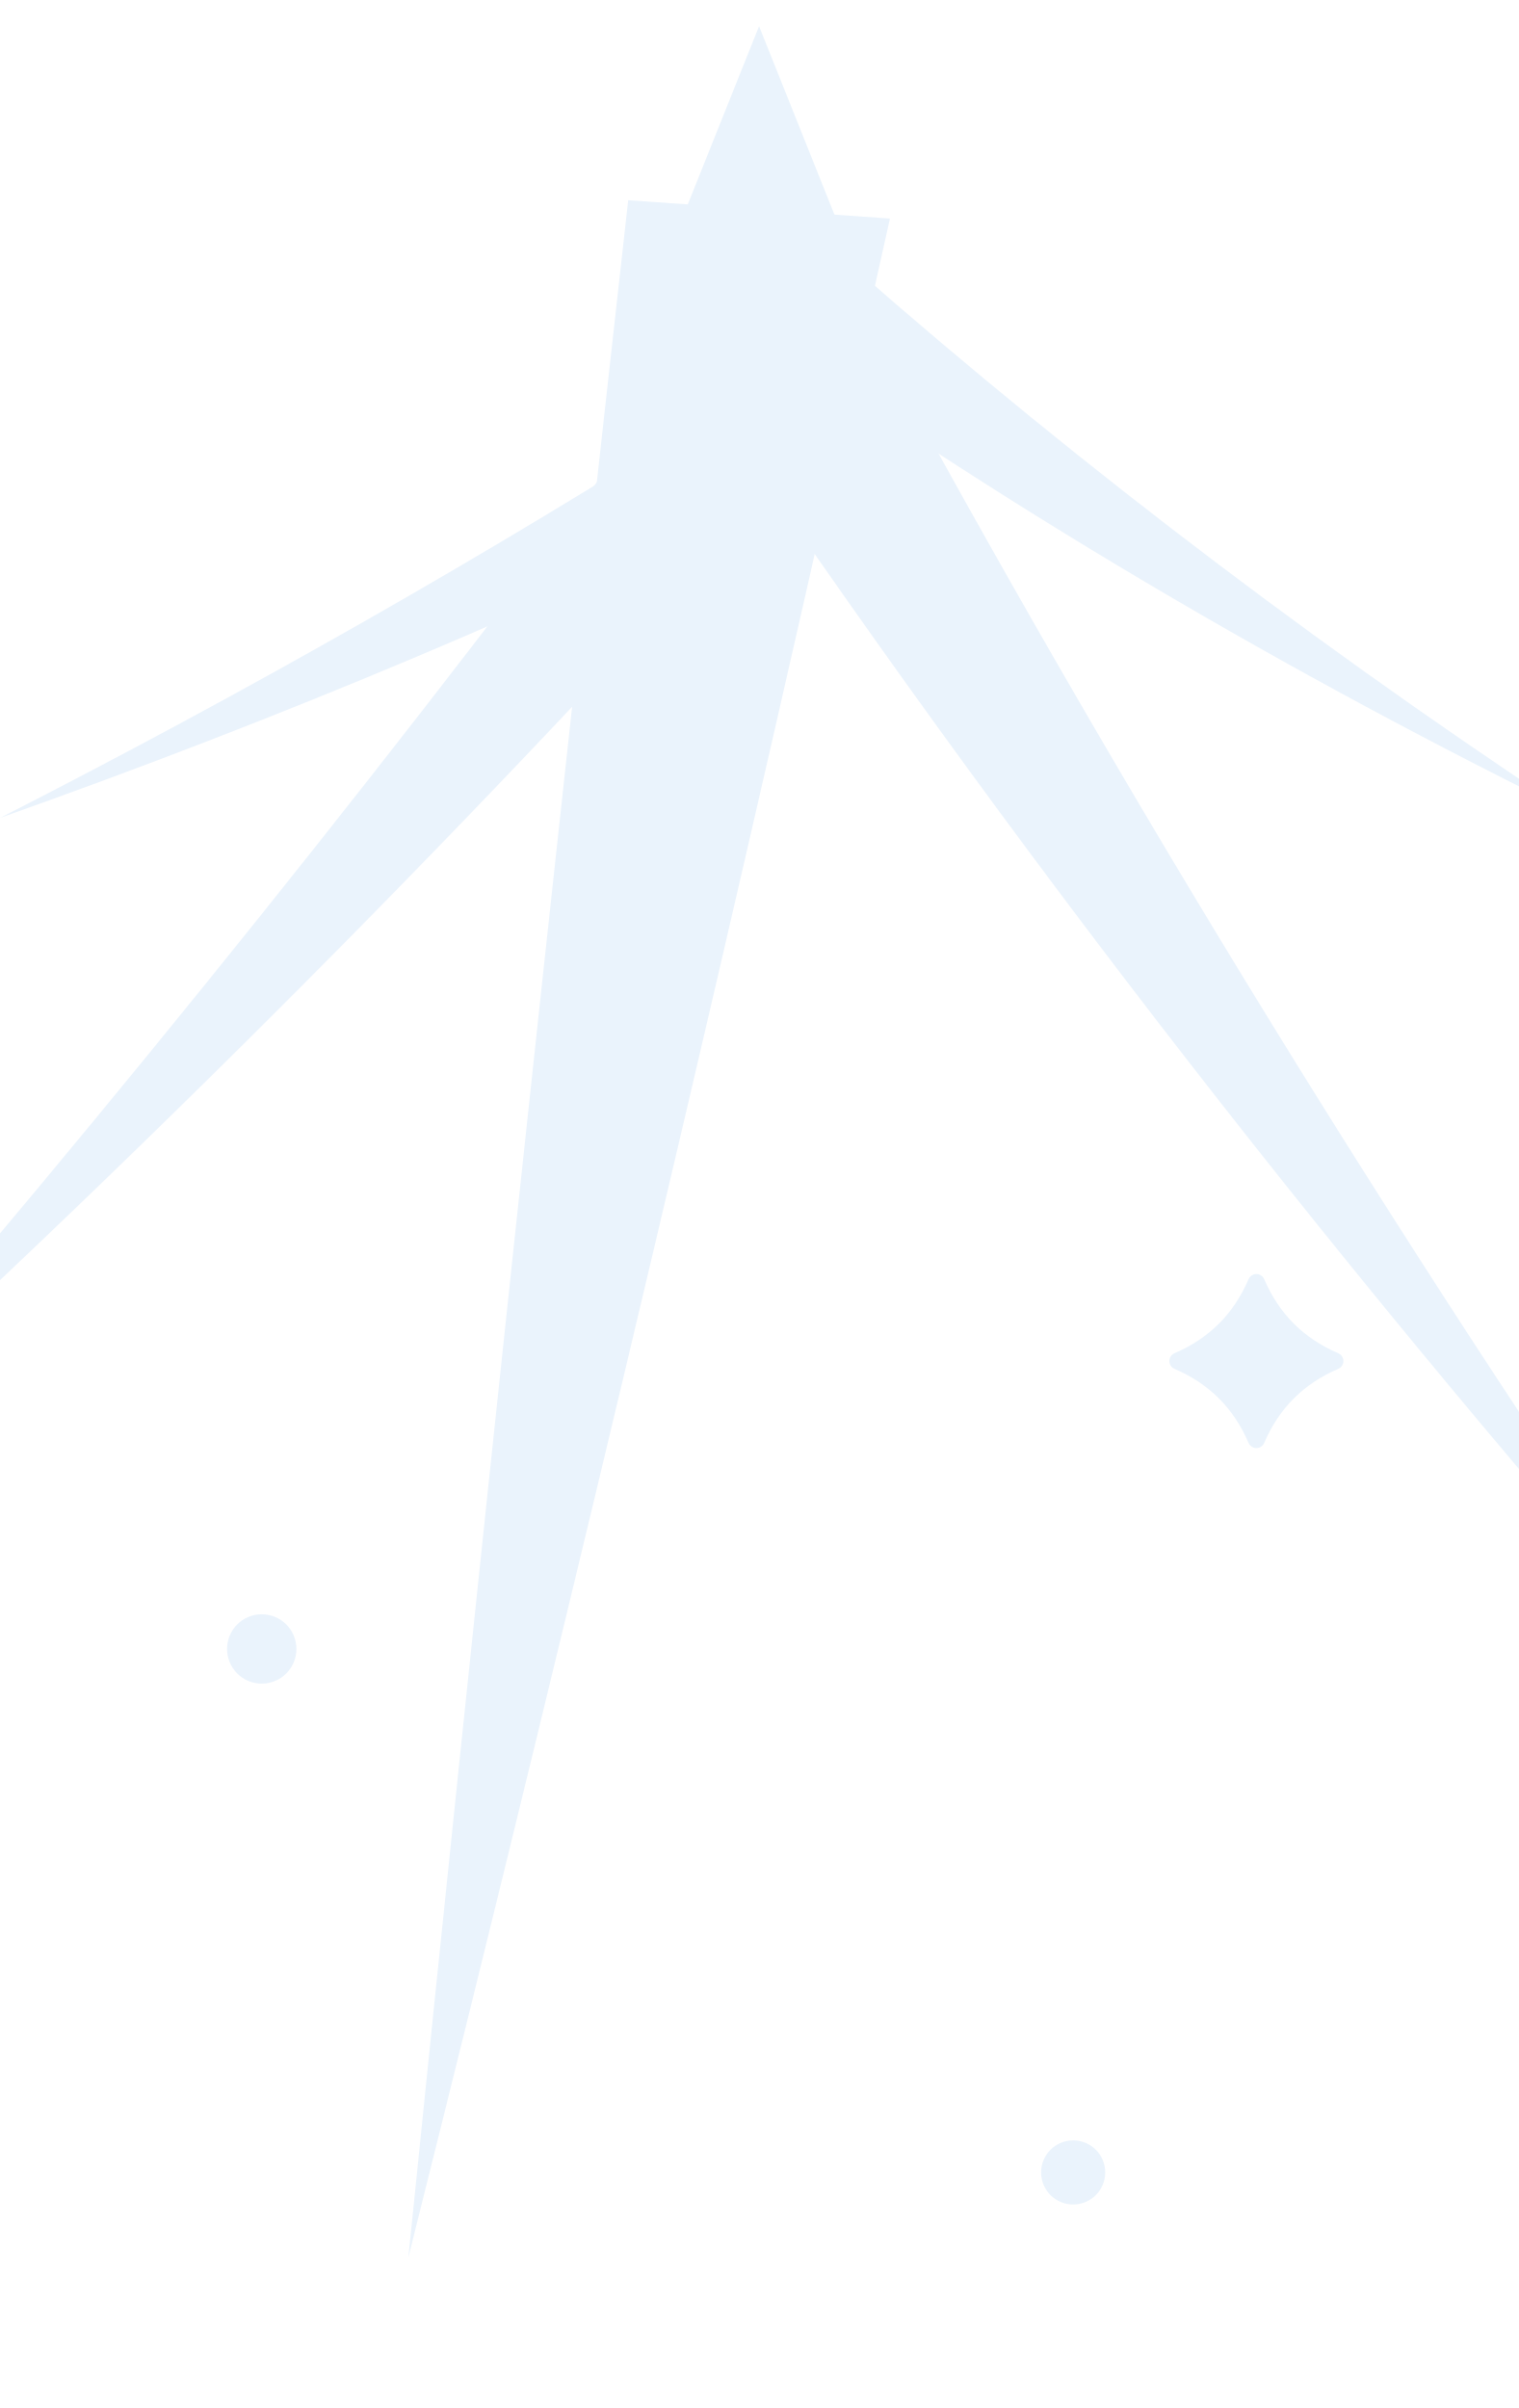
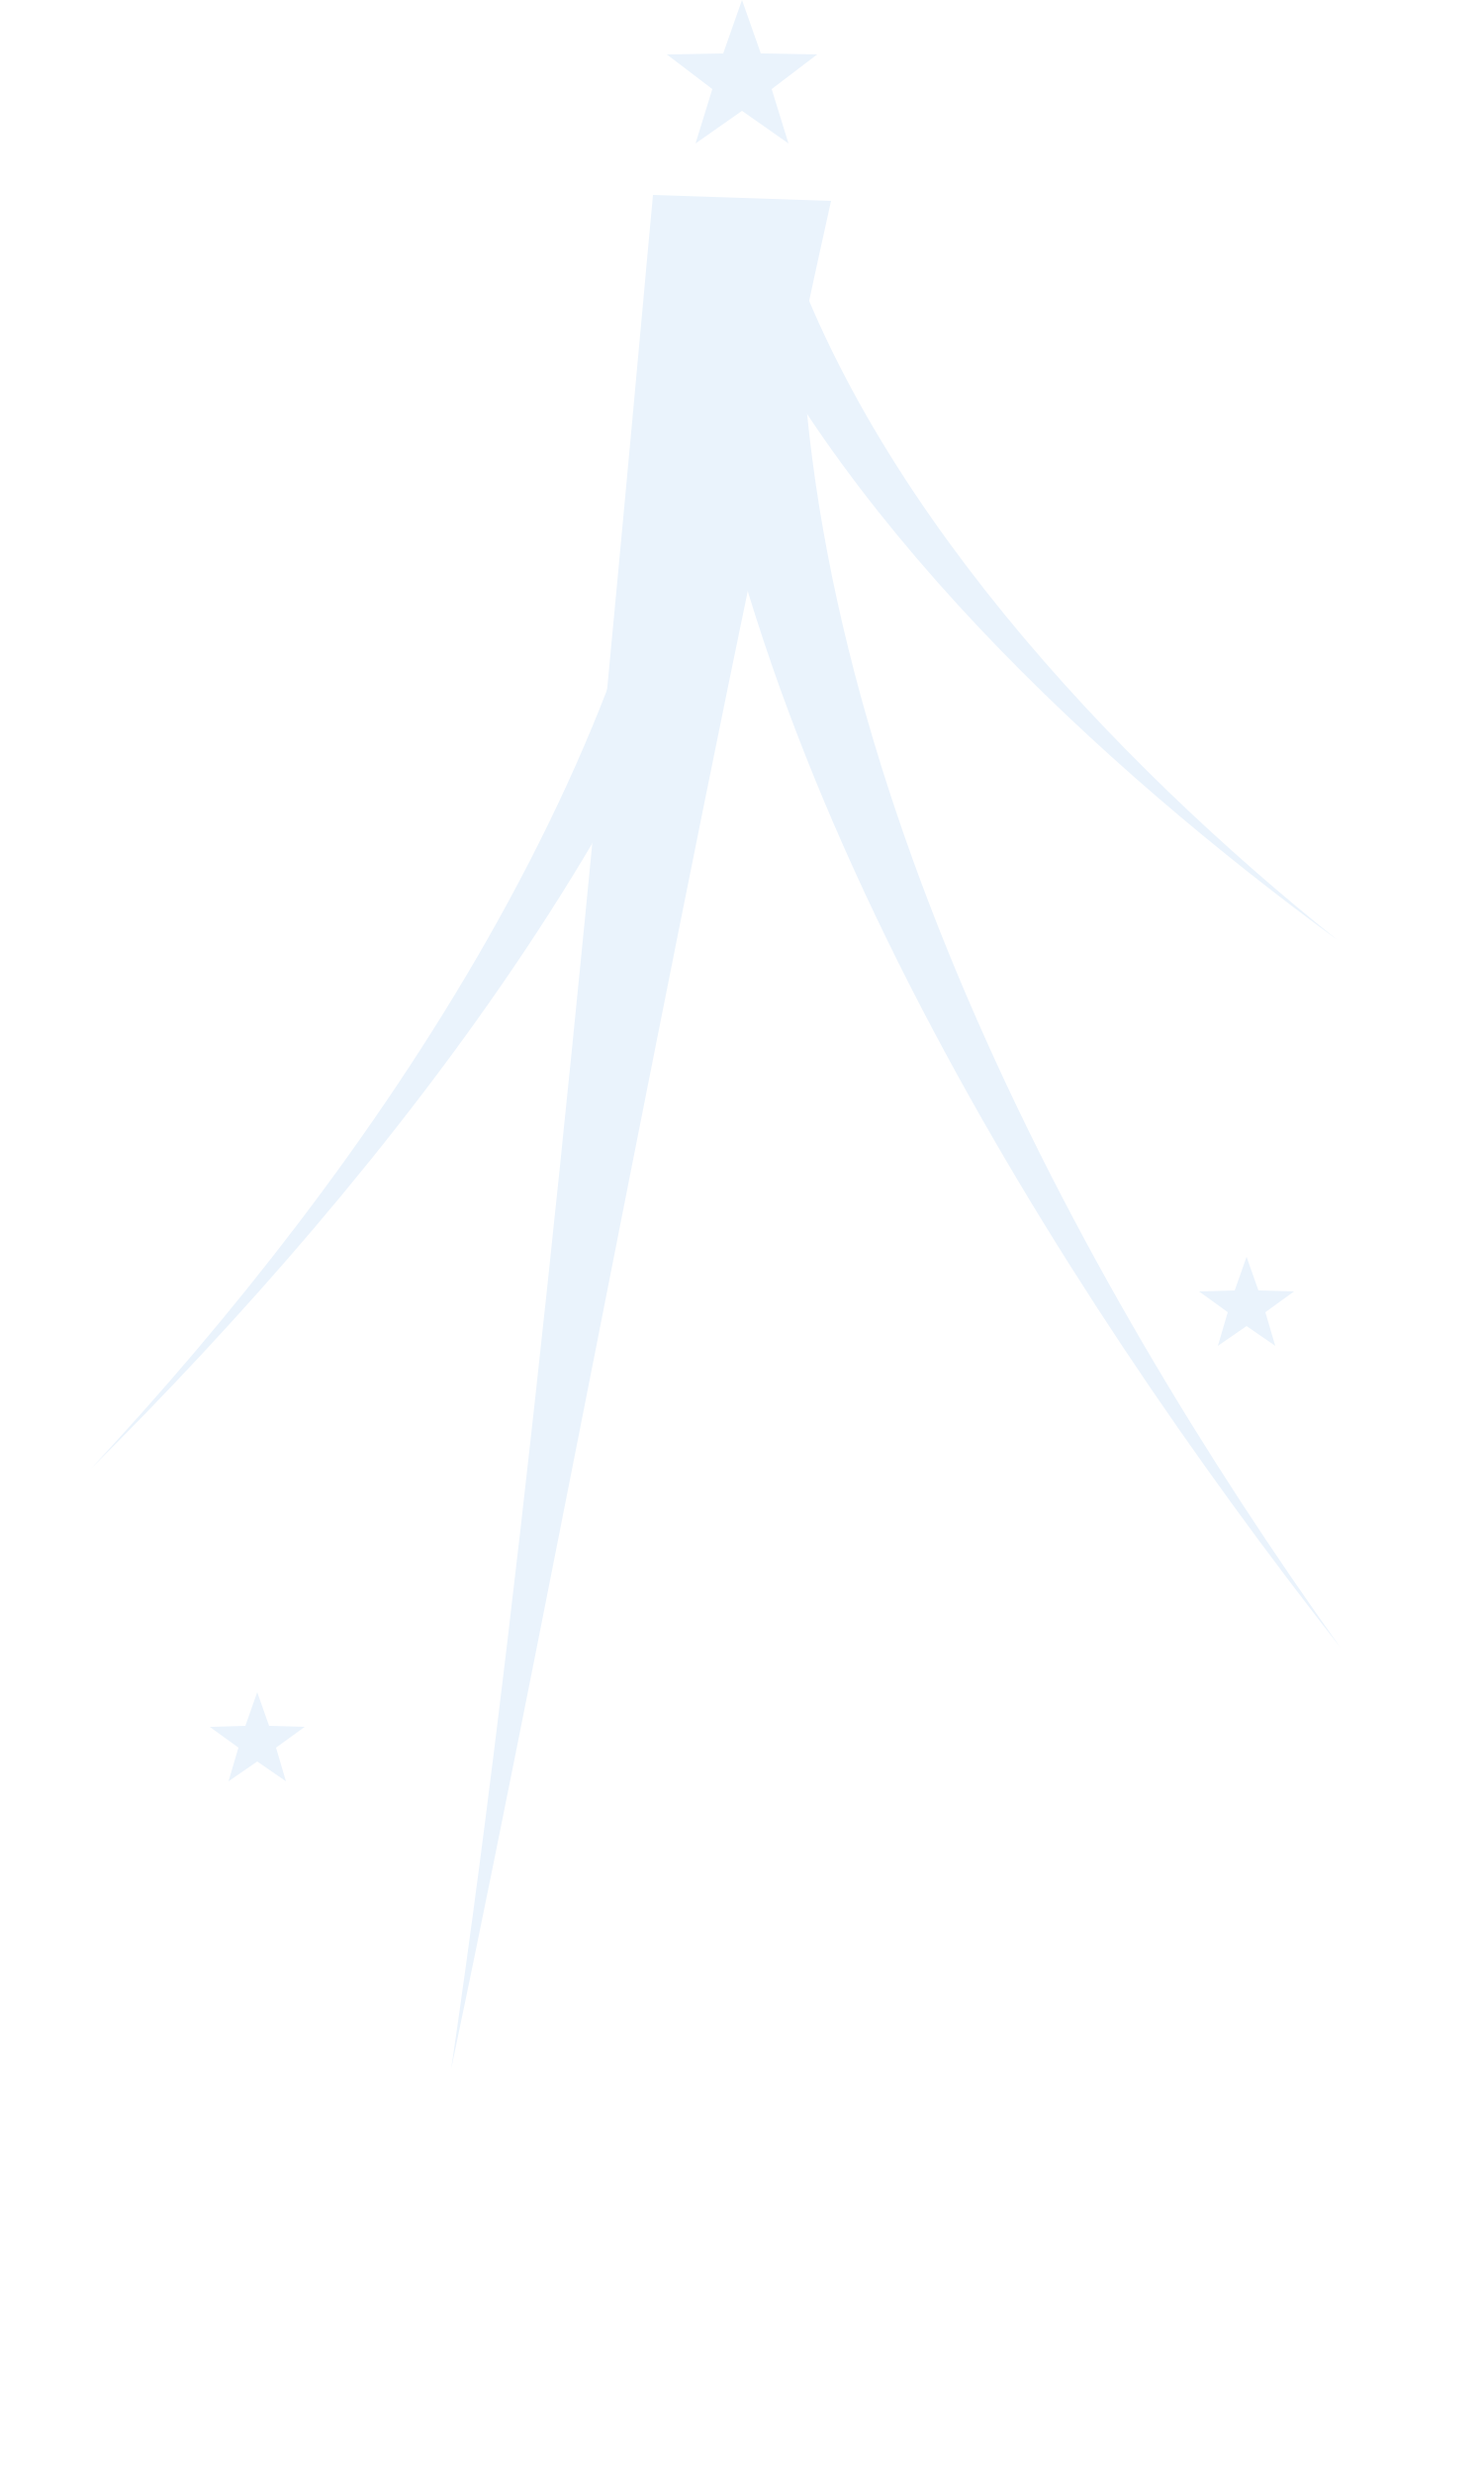
- <svg xmlns="http://www.w3.org/2000/svg" width="278.4" height="441.6" viewBox="0 0 116 184">
+ <svg xmlns="http://www.w3.org/2000/svg" width="360" height="600" viewBox="0 0 150 250">
  <g fill="#eaf3fc" stroke="#eaf3fc" stroke-width="1.3" stroke-linecap="round" stroke-linejoin="round">
-     <path d="M48.0 15.3 Q39.2 93.9 31.2 172.5 Q50.7 94.7 68.0 16.7 Z" stroke-width="0" />
-     <path d="M51.4 26.4 Q86.2 78.7 129.5 127.8 Q93.7 75.9 64.6 21.6 Z" stroke-width="0" />
-     <path d="M52.5 27.6 Q20.9 70.4 -14.7 111.5 Q27.2 73.2 63.5 32.4 Z" stroke-width="0" />
-     <path d="M54.3 22.7 Q84.1 44.3 119.5 61.8 Q88.4 41.2 61.7 17.3 Z" stroke-width="0" />
-     <path d="M54.9 31.2 Q28.6 47.9 0.0 62.5 Q32.2 51.1 61.1 36.8 Z" stroke-width="0" />
-     <path d="M58 2 L66 22 L58 44 L50 22 Z" stroke-width="0" />
-     <path d="M96 98 Q97.8 102.2 102 104 Q97.8 105.8 96 110 Q94.2 105.8 90 104 Q94.2 102.2 96 98 Z" />
-     <circle cx="20" cy="126" r="2" />
-     <circle cx="82" cy="166" r="1.8" />
+     <path d="M66.0 19.7 C60.3 82.2 53.4 156.1 45.6 209.1 C56.7 156.2 70.2 82.6 84.0 20.3 Z" stroke-width="0" />
+     <path d="M69.1 27.2 C73.3 77.0 106.7 129.7 135.5 166.5 C108.8 129.2 79.7 75.6 80.9 24.8 Z" stroke-width="0" />
+     <path d="M70.2 30.6 C68.0 74.6 37.1 118.5 9.2 148.4 C38.8 119.0 73.3 76.1 79.8 33.4 Z" stroke-width="0" />
+     <path d="M71.8 23.6 C83.2 51.8 111.7 77.8 135.2 95.0 C112.9 77.2 86.8 50.0 78.2 20.4 Z" stroke-width="0" />
+     <path d="M75.0 0.0 L76.9 5.4 L82.6 5.5 L78.0 9.0 L79.7 14.5 L75.0 11.2 L70.3 14.5 L72.0 9.0 L67.4 5.5 L73.1 5.4 Z" stroke-width="0" />
+     <path d="M126.0 127.0 L127.2 130.4 L130.8 130.5 L127.9 132.6 L128.9 136.0 L126.0 134.0 L123.1 136.0 L124.1 132.6 L121.2 130.5 L124.8 130.4 Z" stroke-width="0" />
+     <path d="M26.0 171.0 L27.2 174.4 L30.8 174.5 L27.9 176.6 L28.9 180.0 L26.0 178.0 L23.1 180.0 L24.1 176.6 L21.2 174.5 L24.8 174.4 Z" stroke-width="0" />
  </g>
</svg>
